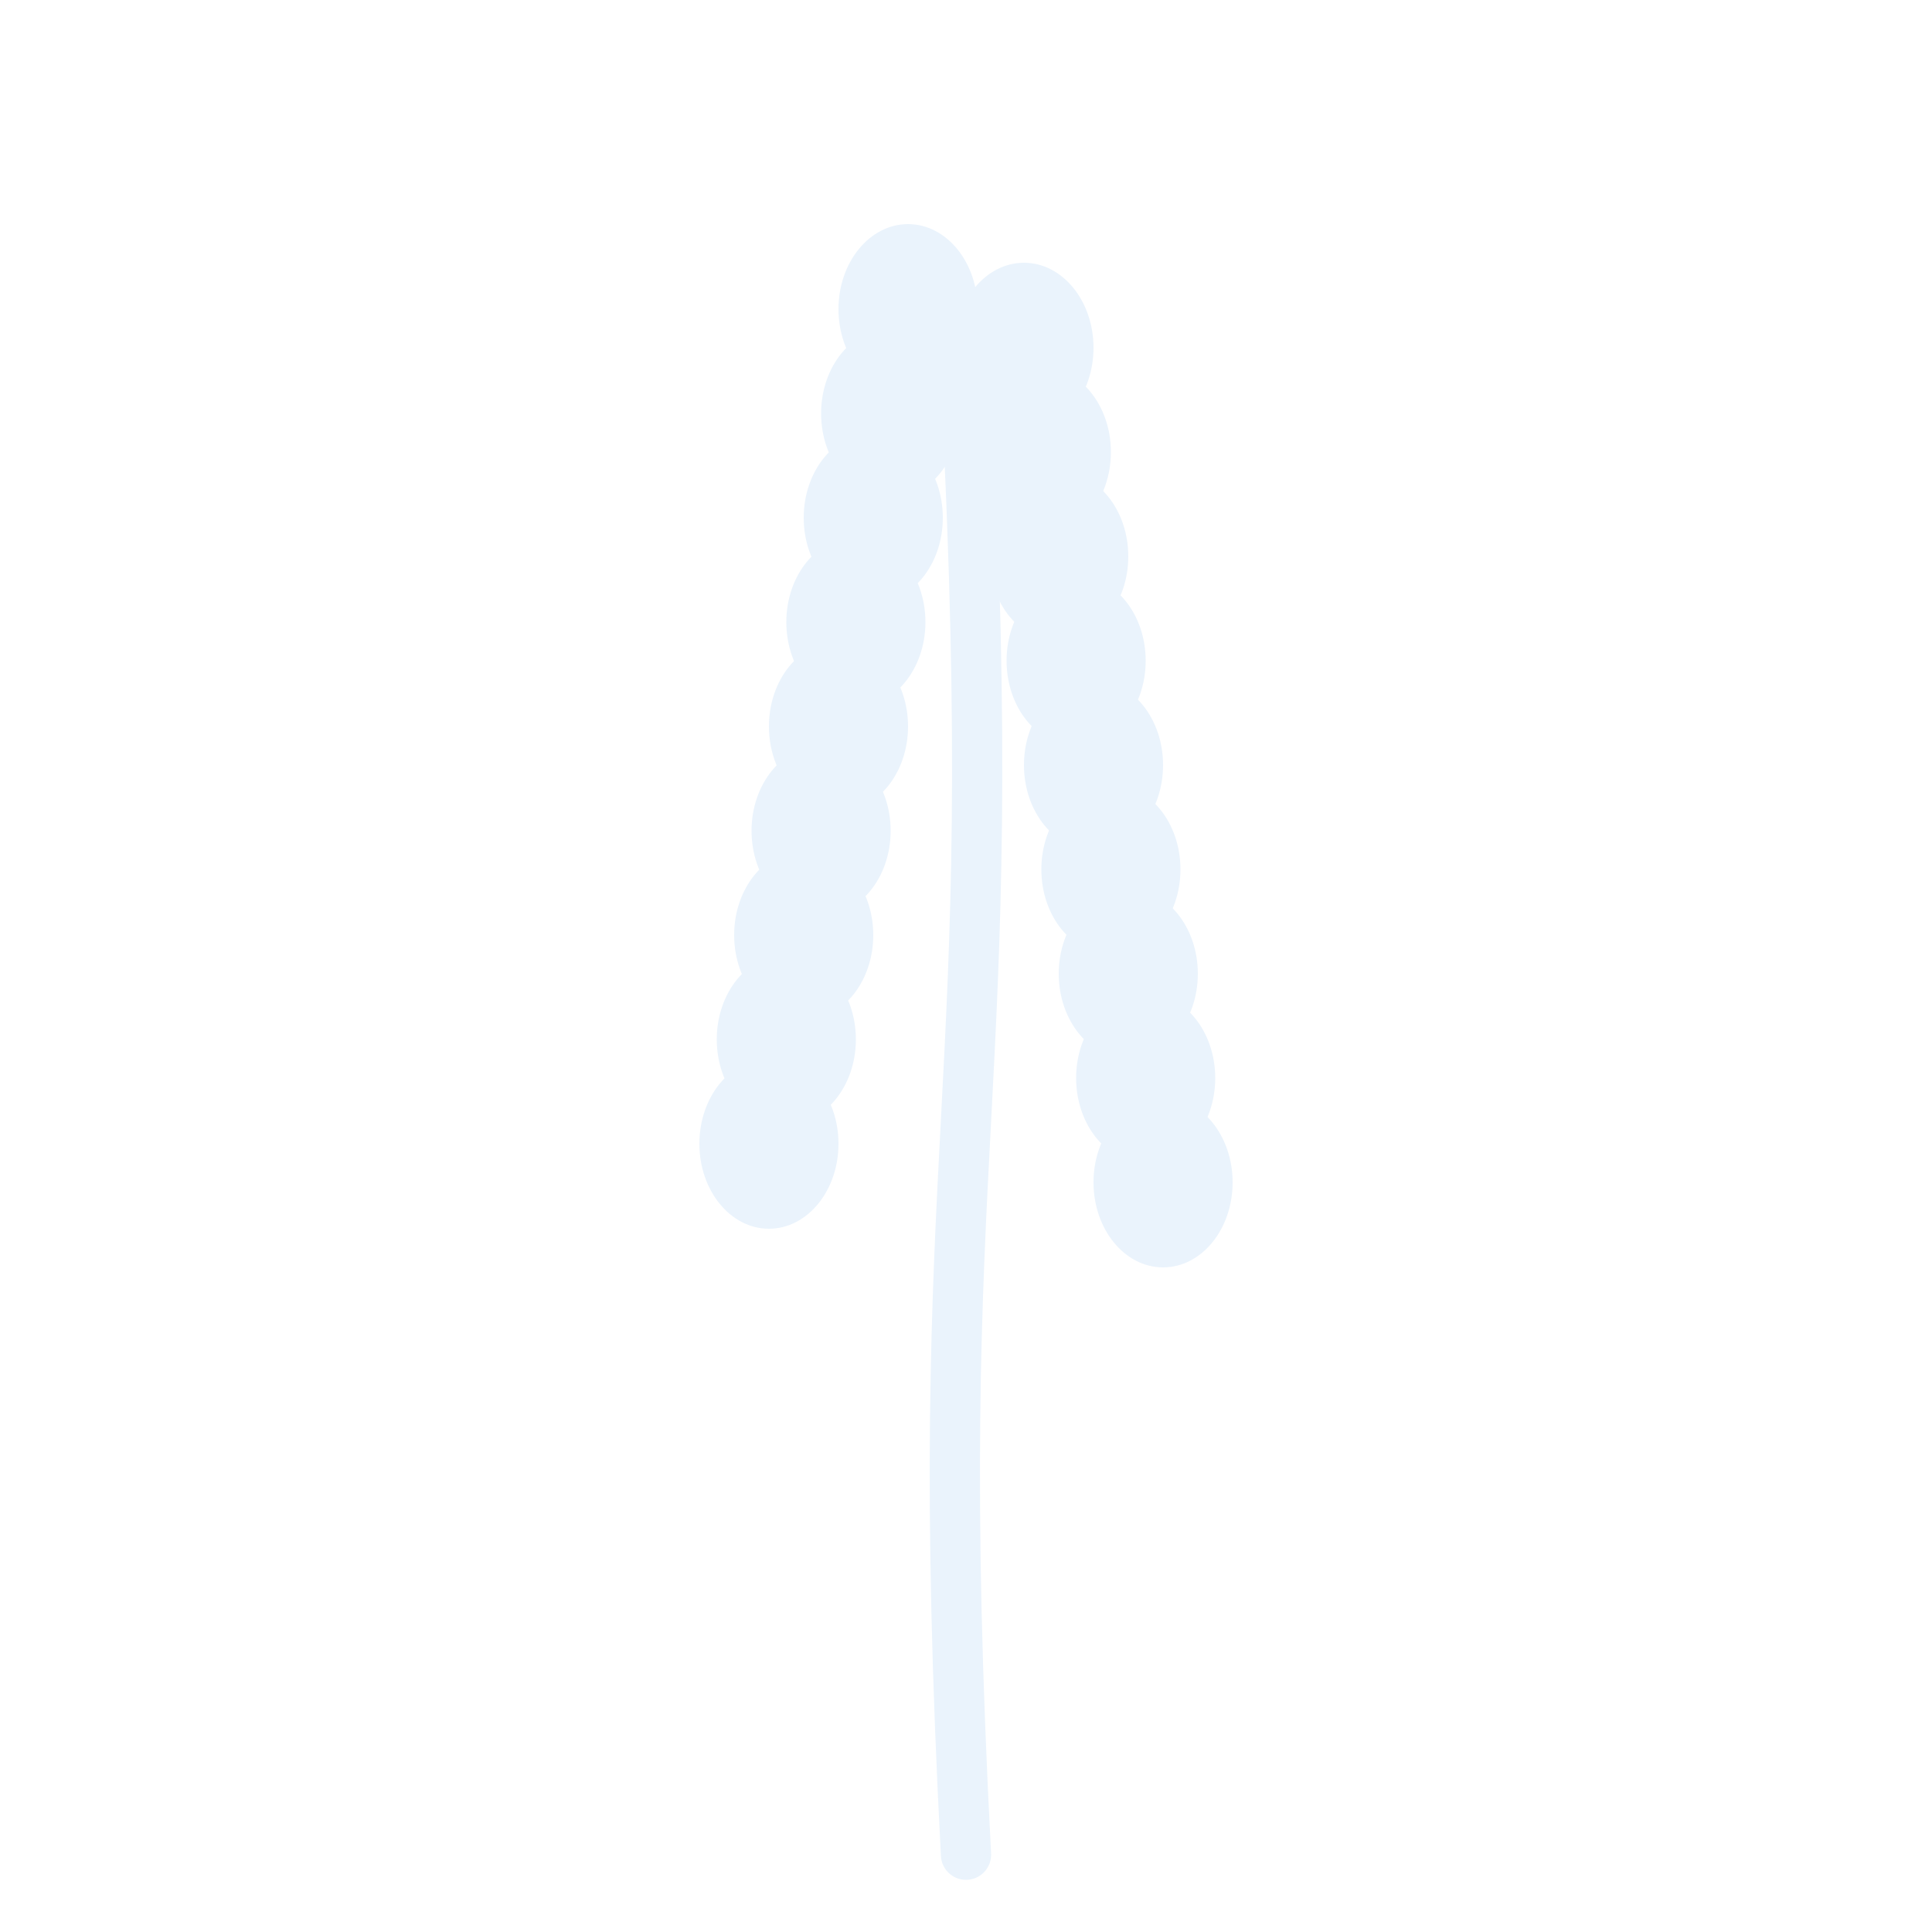
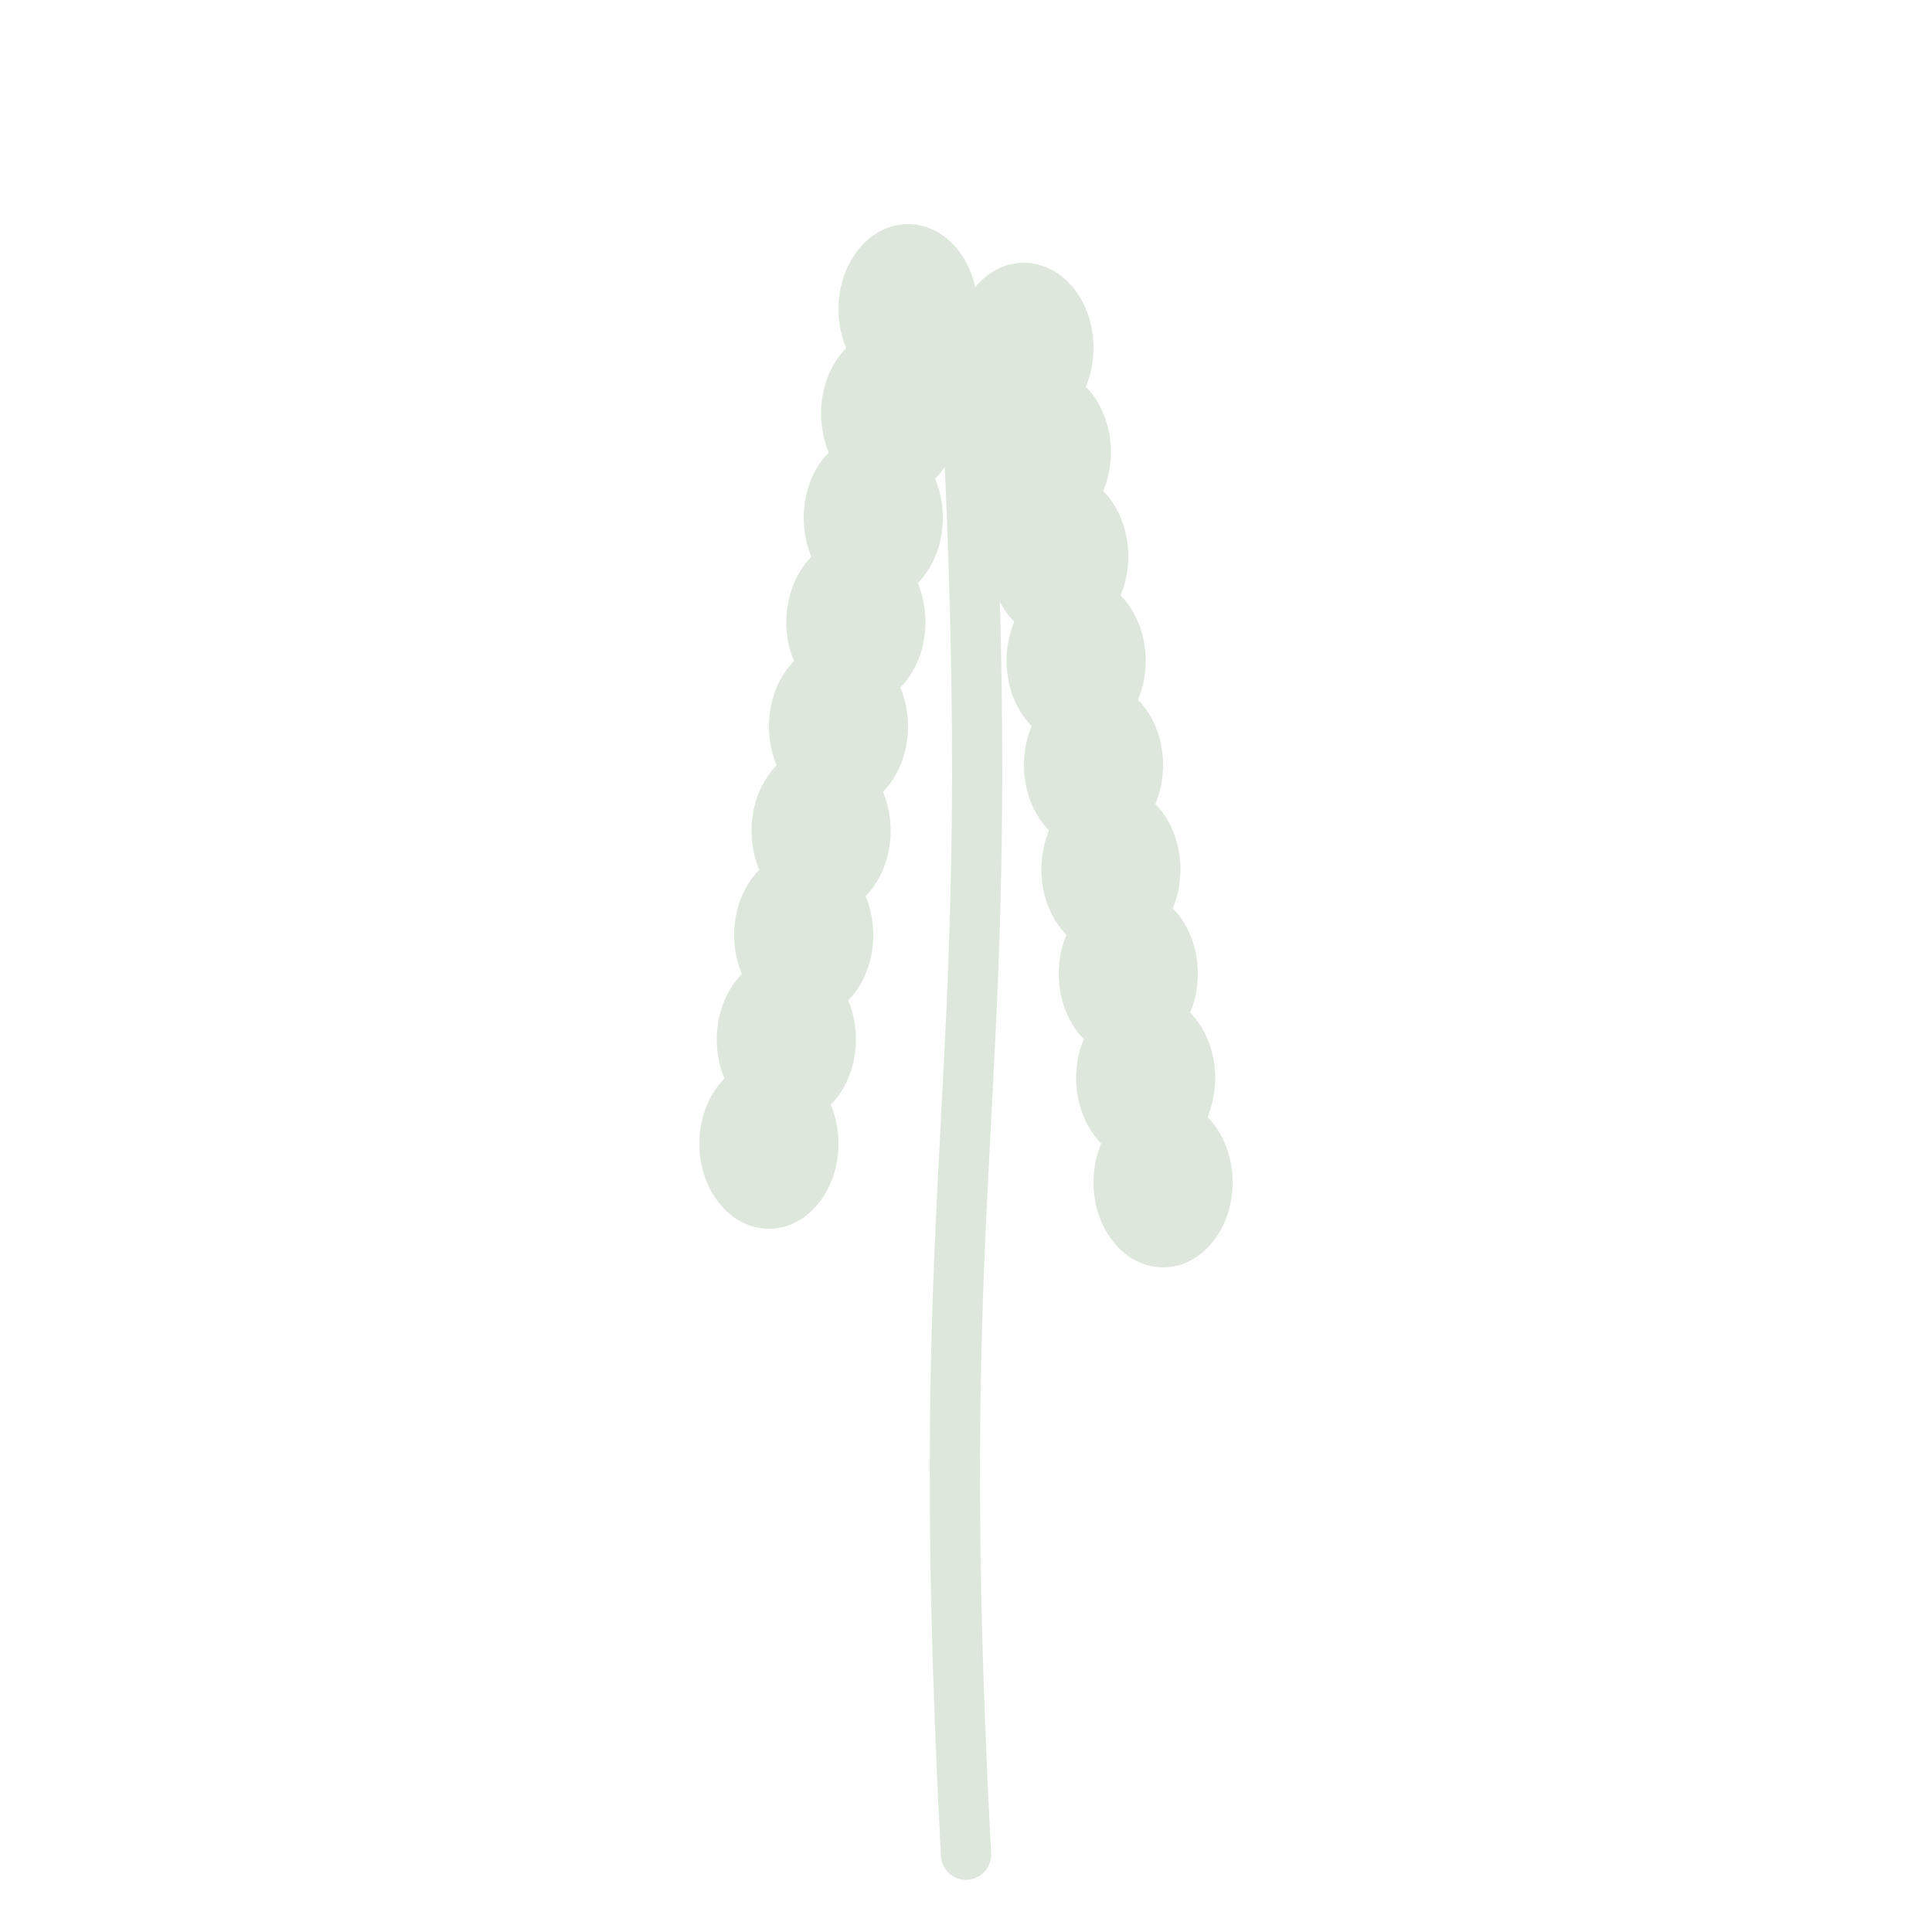
<svg xmlns="http://www.w3.org/2000/svg" width="240" height="240" viewBox="0 0 100 100">
-   <g fill="#eaf3fc" stroke="#eaf3fc" stroke-width="0" stroke-linecap="round" stroke-linejoin="round">
+   <g fill="#dde7dc" stroke="#dde7dc" stroke-width="0" stroke-linecap="round" stroke-linejoin="round">
    <ellipse cx="47.0" cy="16" rx="3.6" ry="4.4" />
    <ellipse cx="53.0" cy="18" rx="3.6" ry="4.4" />
    <ellipse cx="46.1" cy="21.4" rx="3.6" ry="4.4" />
    <ellipse cx="53.9" cy="23.4" rx="3.6" ry="4.4" />
    <ellipse cx="45.2" cy="26.8" rx="3.6" ry="4.4" />
    <ellipse cx="54.8" cy="28.8" rx="3.6" ry="4.4" />
    <ellipse cx="44.3" cy="32.2" rx="3.6" ry="4.4" />
    <ellipse cx="55.7" cy="34.2" rx="3.6" ry="4.4" />
    <ellipse cx="43.4" cy="37.6" rx="3.6" ry="4.4" />
    <ellipse cx="56.6" cy="39.6" rx="3.6" ry="4.4" />
    <ellipse cx="42.5" cy="43" rx="3.6" ry="4.4" />
    <ellipse cx="57.5" cy="45" rx="3.6" ry="4.4" />
    <ellipse cx="41.6" cy="48.4" rx="3.6" ry="4.4" />
    <ellipse cx="58.4" cy="50.4" rx="3.6" ry="4.4" />
    <ellipse cx="40.7" cy="53.8" rx="3.6" ry="4.4" />
    <ellipse cx="59.3" cy="55.8" rx="3.6" ry="4.4" />
    <ellipse cx="39.8" cy="59.2" rx="3.6" ry="4.4" />
    <ellipse cx="60.2" cy="61.2" rx="3.6" ry="4.4" />
    <path d="M50 96 C48 58 52 58 50 20" stroke-width="2.6" fill="none" />
  </g>
</svg>
